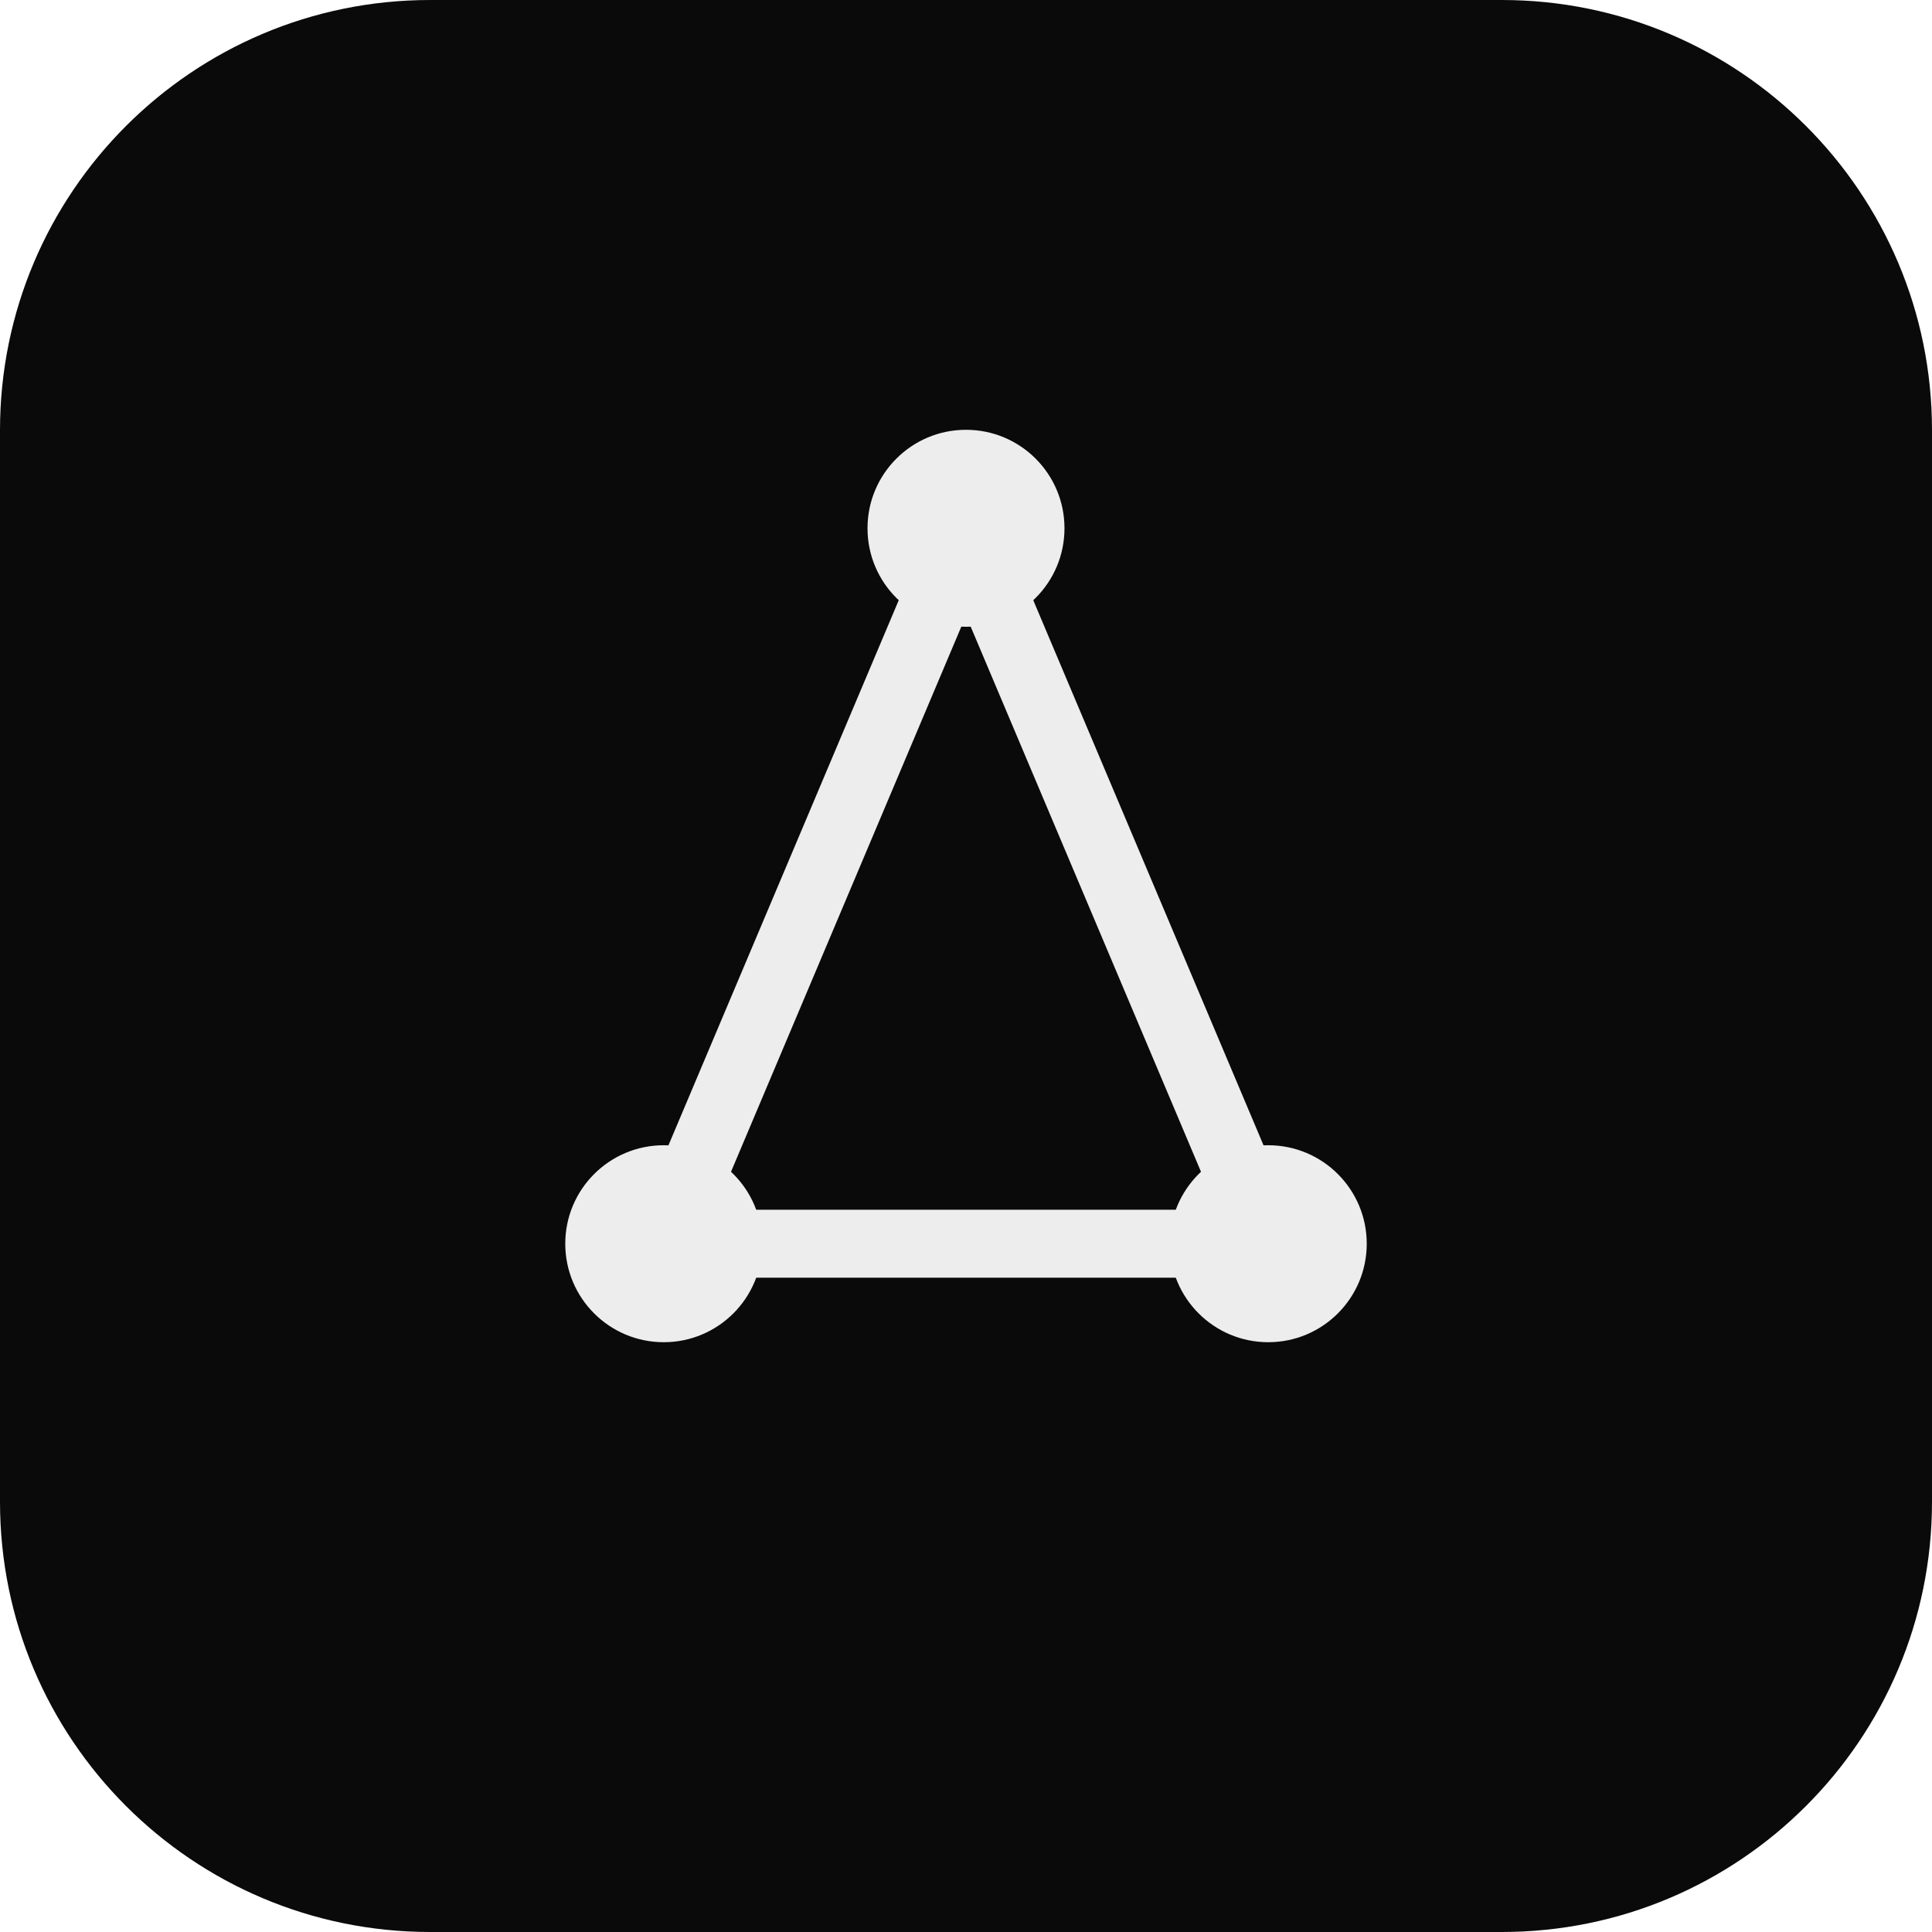
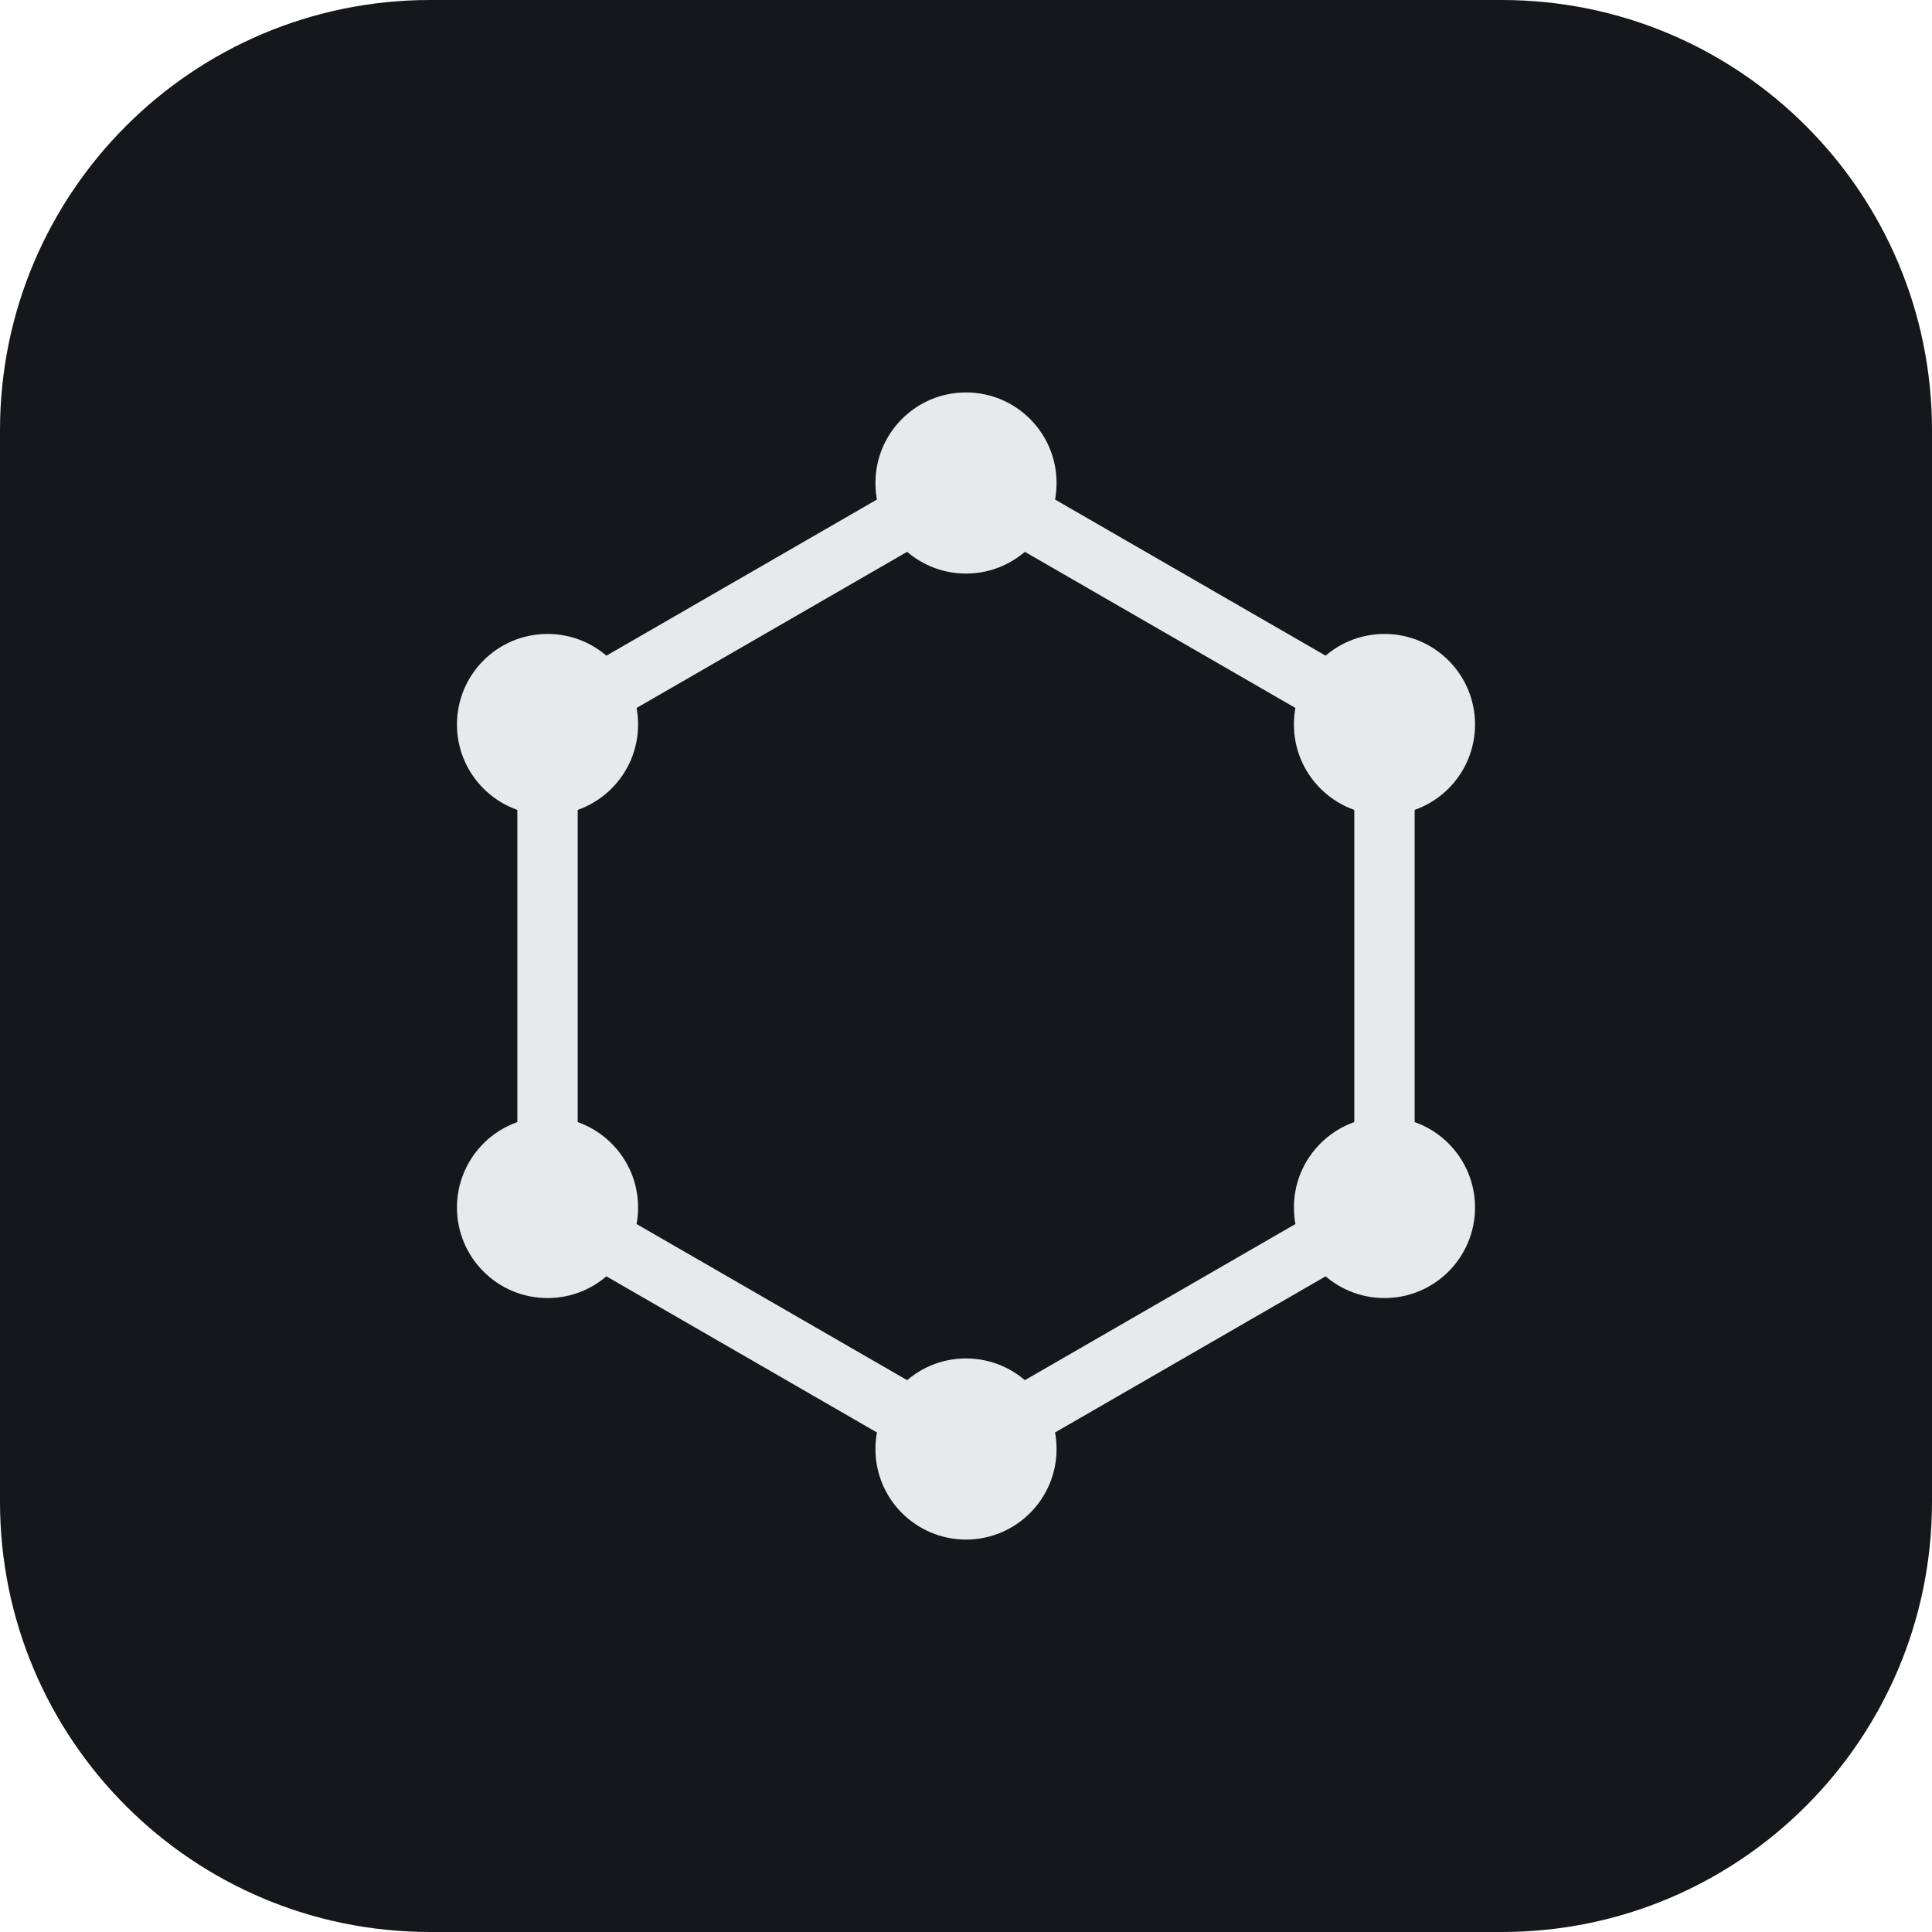
<svg xmlns="http://www.w3.org/2000/svg" viewBox="0 0 512 512" role="img">
-   <rect x="0" y="0" width="512" height="512" rx="114" fill="#0a0a0a" />
-   <g stroke="#ededed" stroke-width="18" stroke-linecap="round">
-     <line x1="256" y1="140" x2="175.9" y2="329.6" />
-     <line x1="256" y1="140" x2="336.1" y2="329.6" />
-     <line x1="175.9" y1="329.6" x2="336.1" y2="329.6" />
+   <rect x="0" y="0" width="512" height="512" rx="114" fill="#15171a" />
+   <g stroke="#e8e9eb" stroke-width="16" stroke-linecap="round">
+     <line x1="256.0" y1="128.0" x2="366.9" y2="192.0" />
+     <line x1="366.9" y1="192.0" x2="366.9" y2="320.0" />
+     <line x1="366.9" y1="320.0" x2="256.0" y2="384.0" />
+     <line x1="256.0" y1="384.0" x2="145.1" y2="320.0" />
+     <line x1="145.1" y1="320.0" x2="145.1" y2="192.0" />
+     <line x1="145.1" y1="192.0" x2="256.0" y2="128.0" />
  </g>
-   <circle cx="256" cy="140" r="26.1" fill="#ededed" />
-   <circle cx="175.9" cy="329.6" r="26.1" fill="#ededed" />
-   <circle cx="336.1" cy="329.6" r="26.1" fill="#ededed" />
+   <circle cx="256.0" cy="128.0" r="24" fill="#e8e9eb" />
+   <circle cx="366.9" cy="192.0" r="24" fill="#e8e9eb" />
+   <circle cx="366.9" cy="320.0" r="24" fill="#e8e9eb" />
+   <circle cx="256.0" cy="384.0" r="24" fill="#e8e9eb" />
+   <circle cx="145.1" cy="320.0" r="24" fill="#e8e9eb" />
+   <circle cx="145.1" cy="192.0" r="24" fill="#e8e9eb" />
</svg>
